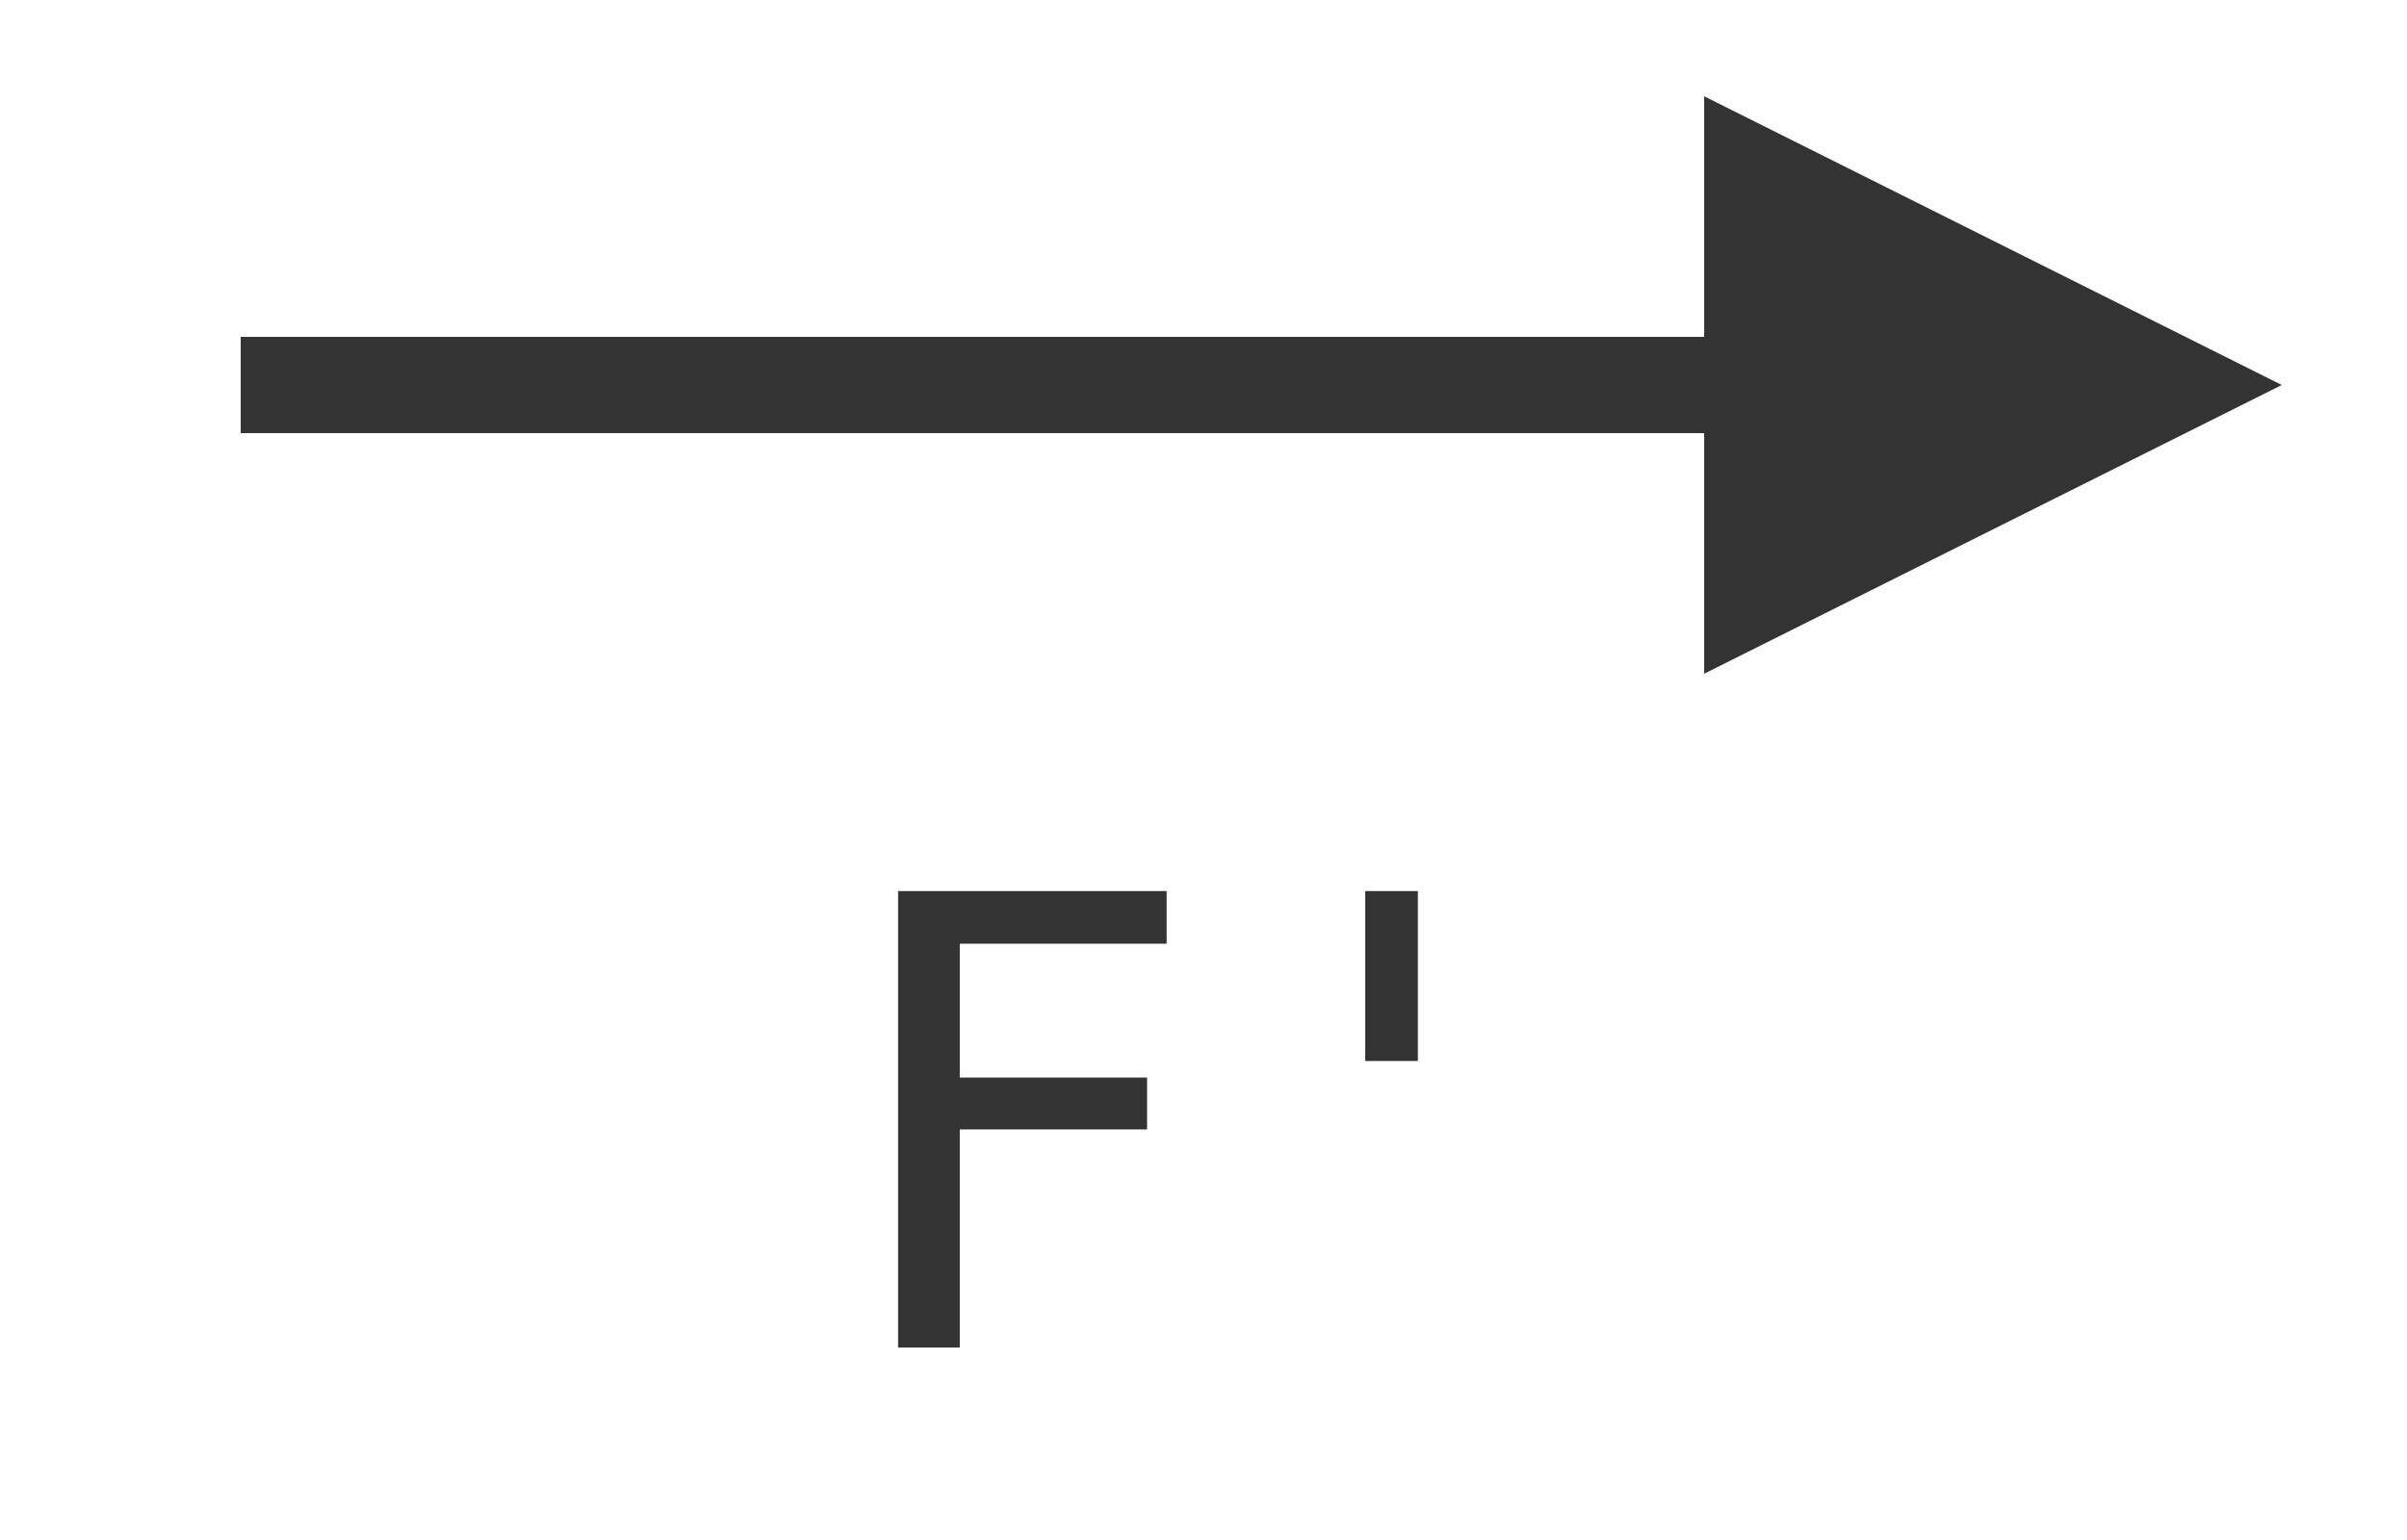
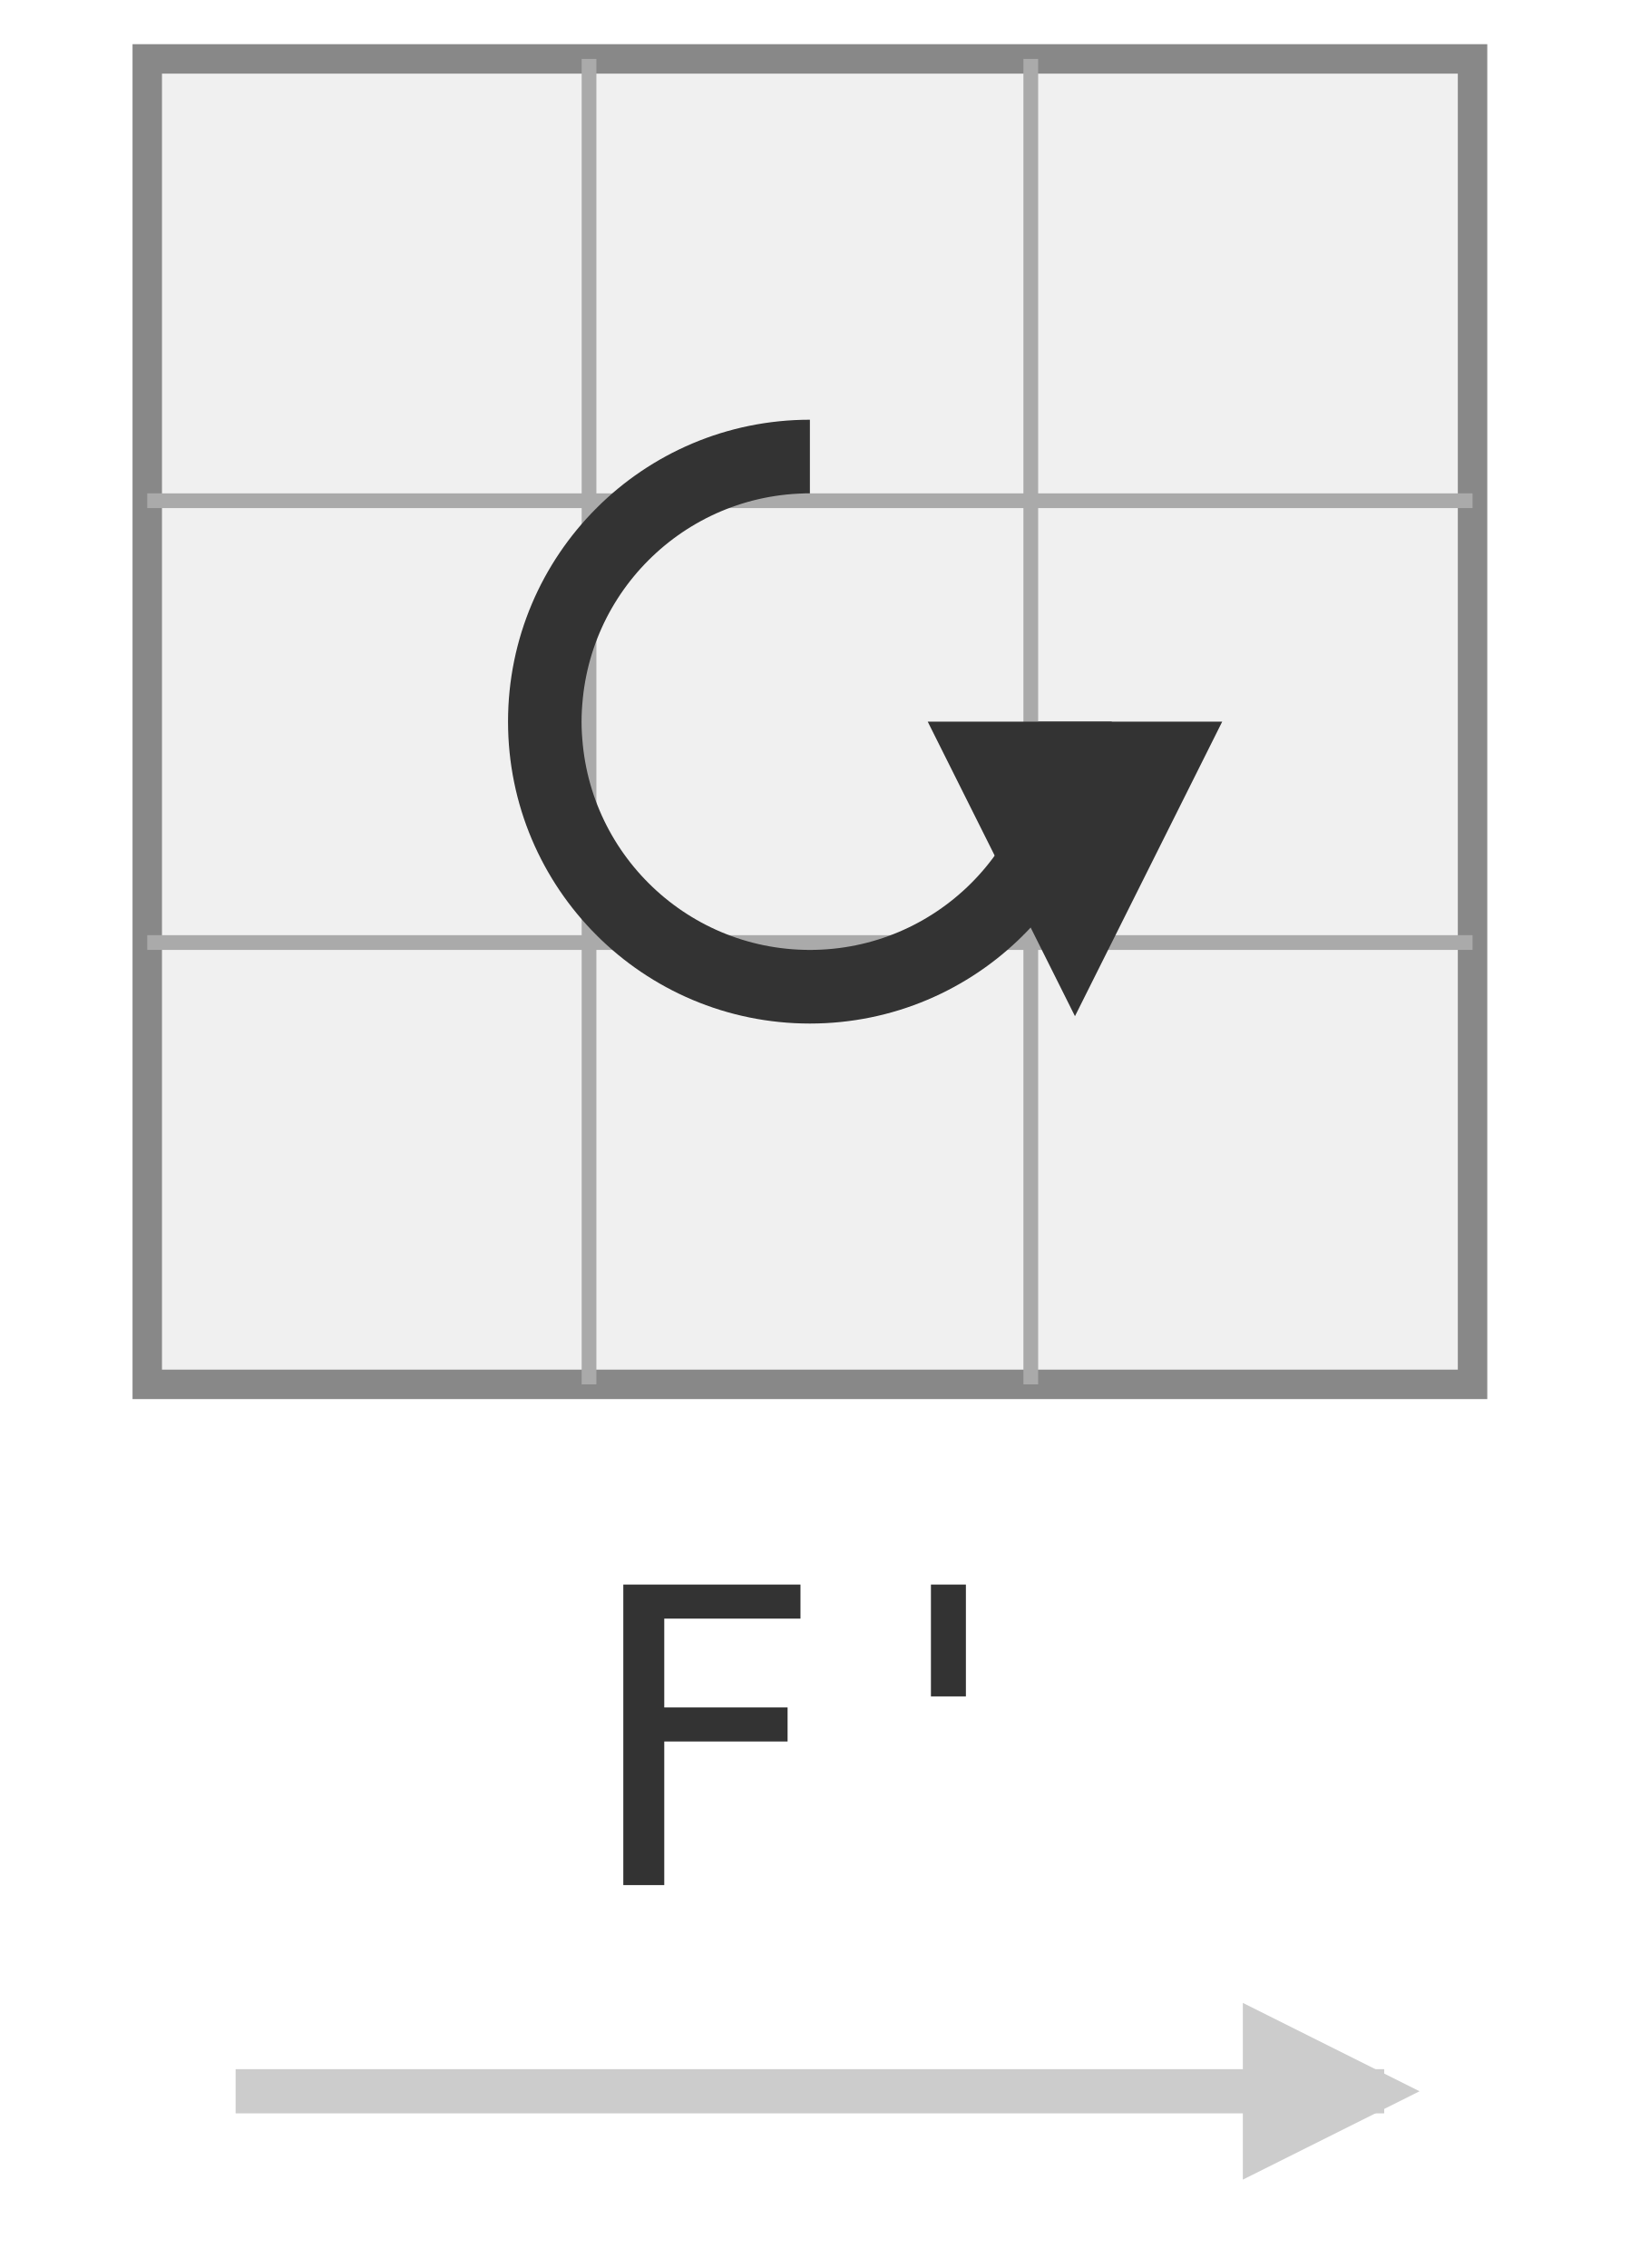
- <svg xmlns="http://www.w3.org/2000/svg" width="50" height="32" viewBox="0 0 50 32">
+ <svg xmlns="http://www.w3.org/2000/svg" width="56" height="77" viewBox="0 0 56 77">
  <defs>
-     <marker id="arr" viewBox="0 0 10 10" refX="8" refY="5" markerWidth="6" markerHeight="6" orient="auto-start-reverse">
+     <marker id="arr" viewBox="0 0 10 10" refX="8" refY="5" markerWidth="4" markerHeight="4" orient="auto">
      <path d="M 0 0 L 10 5 L 0 10 z" fill="#333333" />
    </marker>
+     <marker id="arr-flip" viewBox="0 0 10 10" refX="10" refY="5" markerWidth="4" markerHeight="4" orient="auto">
+       <path d="M 10 0 L 0 5 L 10 10 z" fill="#333333" />
+     </marker>
+     <marker id="arr-progress" viewBox="0 0 10 10" refX="8" refY="5" markerWidth="4" markerHeight="4" orient="auto">
+       <path d="M 0 0 L 10 5 L 0 10 z" fill="#cccccc" />
+     </marker>
  </defs>
-   <rect fill="transparent" width="50" height="32" />
-   <line x1="5" y1="8" x2="45" y2="8" stroke="#333333" stroke-width="2" marker-end="url(#arr)" />
-   <text x="25.0" y="28" text-anchor="middle" font-family="monospace" font-size="13" fill="#333333">F'</text>
+   <rect x="5" y="2" width="45" height="45" fill="#f0f0f0" stroke="#888" stroke-width="1" />
+   <line x1="20" y1="2" x2="20" y2="47" stroke="#aaa" stroke-width="0.5" />
+   <line x1="35" y1="2" x2="35" y2="47" stroke="#aaa" stroke-width="0.5" />
+   <line x1="5" y1="17" x2="50" y2="17" stroke="#aaa" stroke-width="0.5" />
+   <line x1="5" y1="32" x2="50" y2="32" stroke="#aaa" stroke-width="0.5" />
+   <path d="M 27.5,15.5 A 9.0,9.0 0 1,0 36.5,24.5" fill="none" stroke="#333" stroke-width="2.5" marker-end="url(#arr-flip)" />
+   <text x="28.0" y="64" text-anchor="middle" font-family="Consolas, monospace" font-size="14" fill="#333333">F'</text>
+   <line x1="8" y1="71" x2="47" y2="71" stroke="#ccc" stroke-width="1.5" marker-end="url(#arr-progress)" />
</svg>
